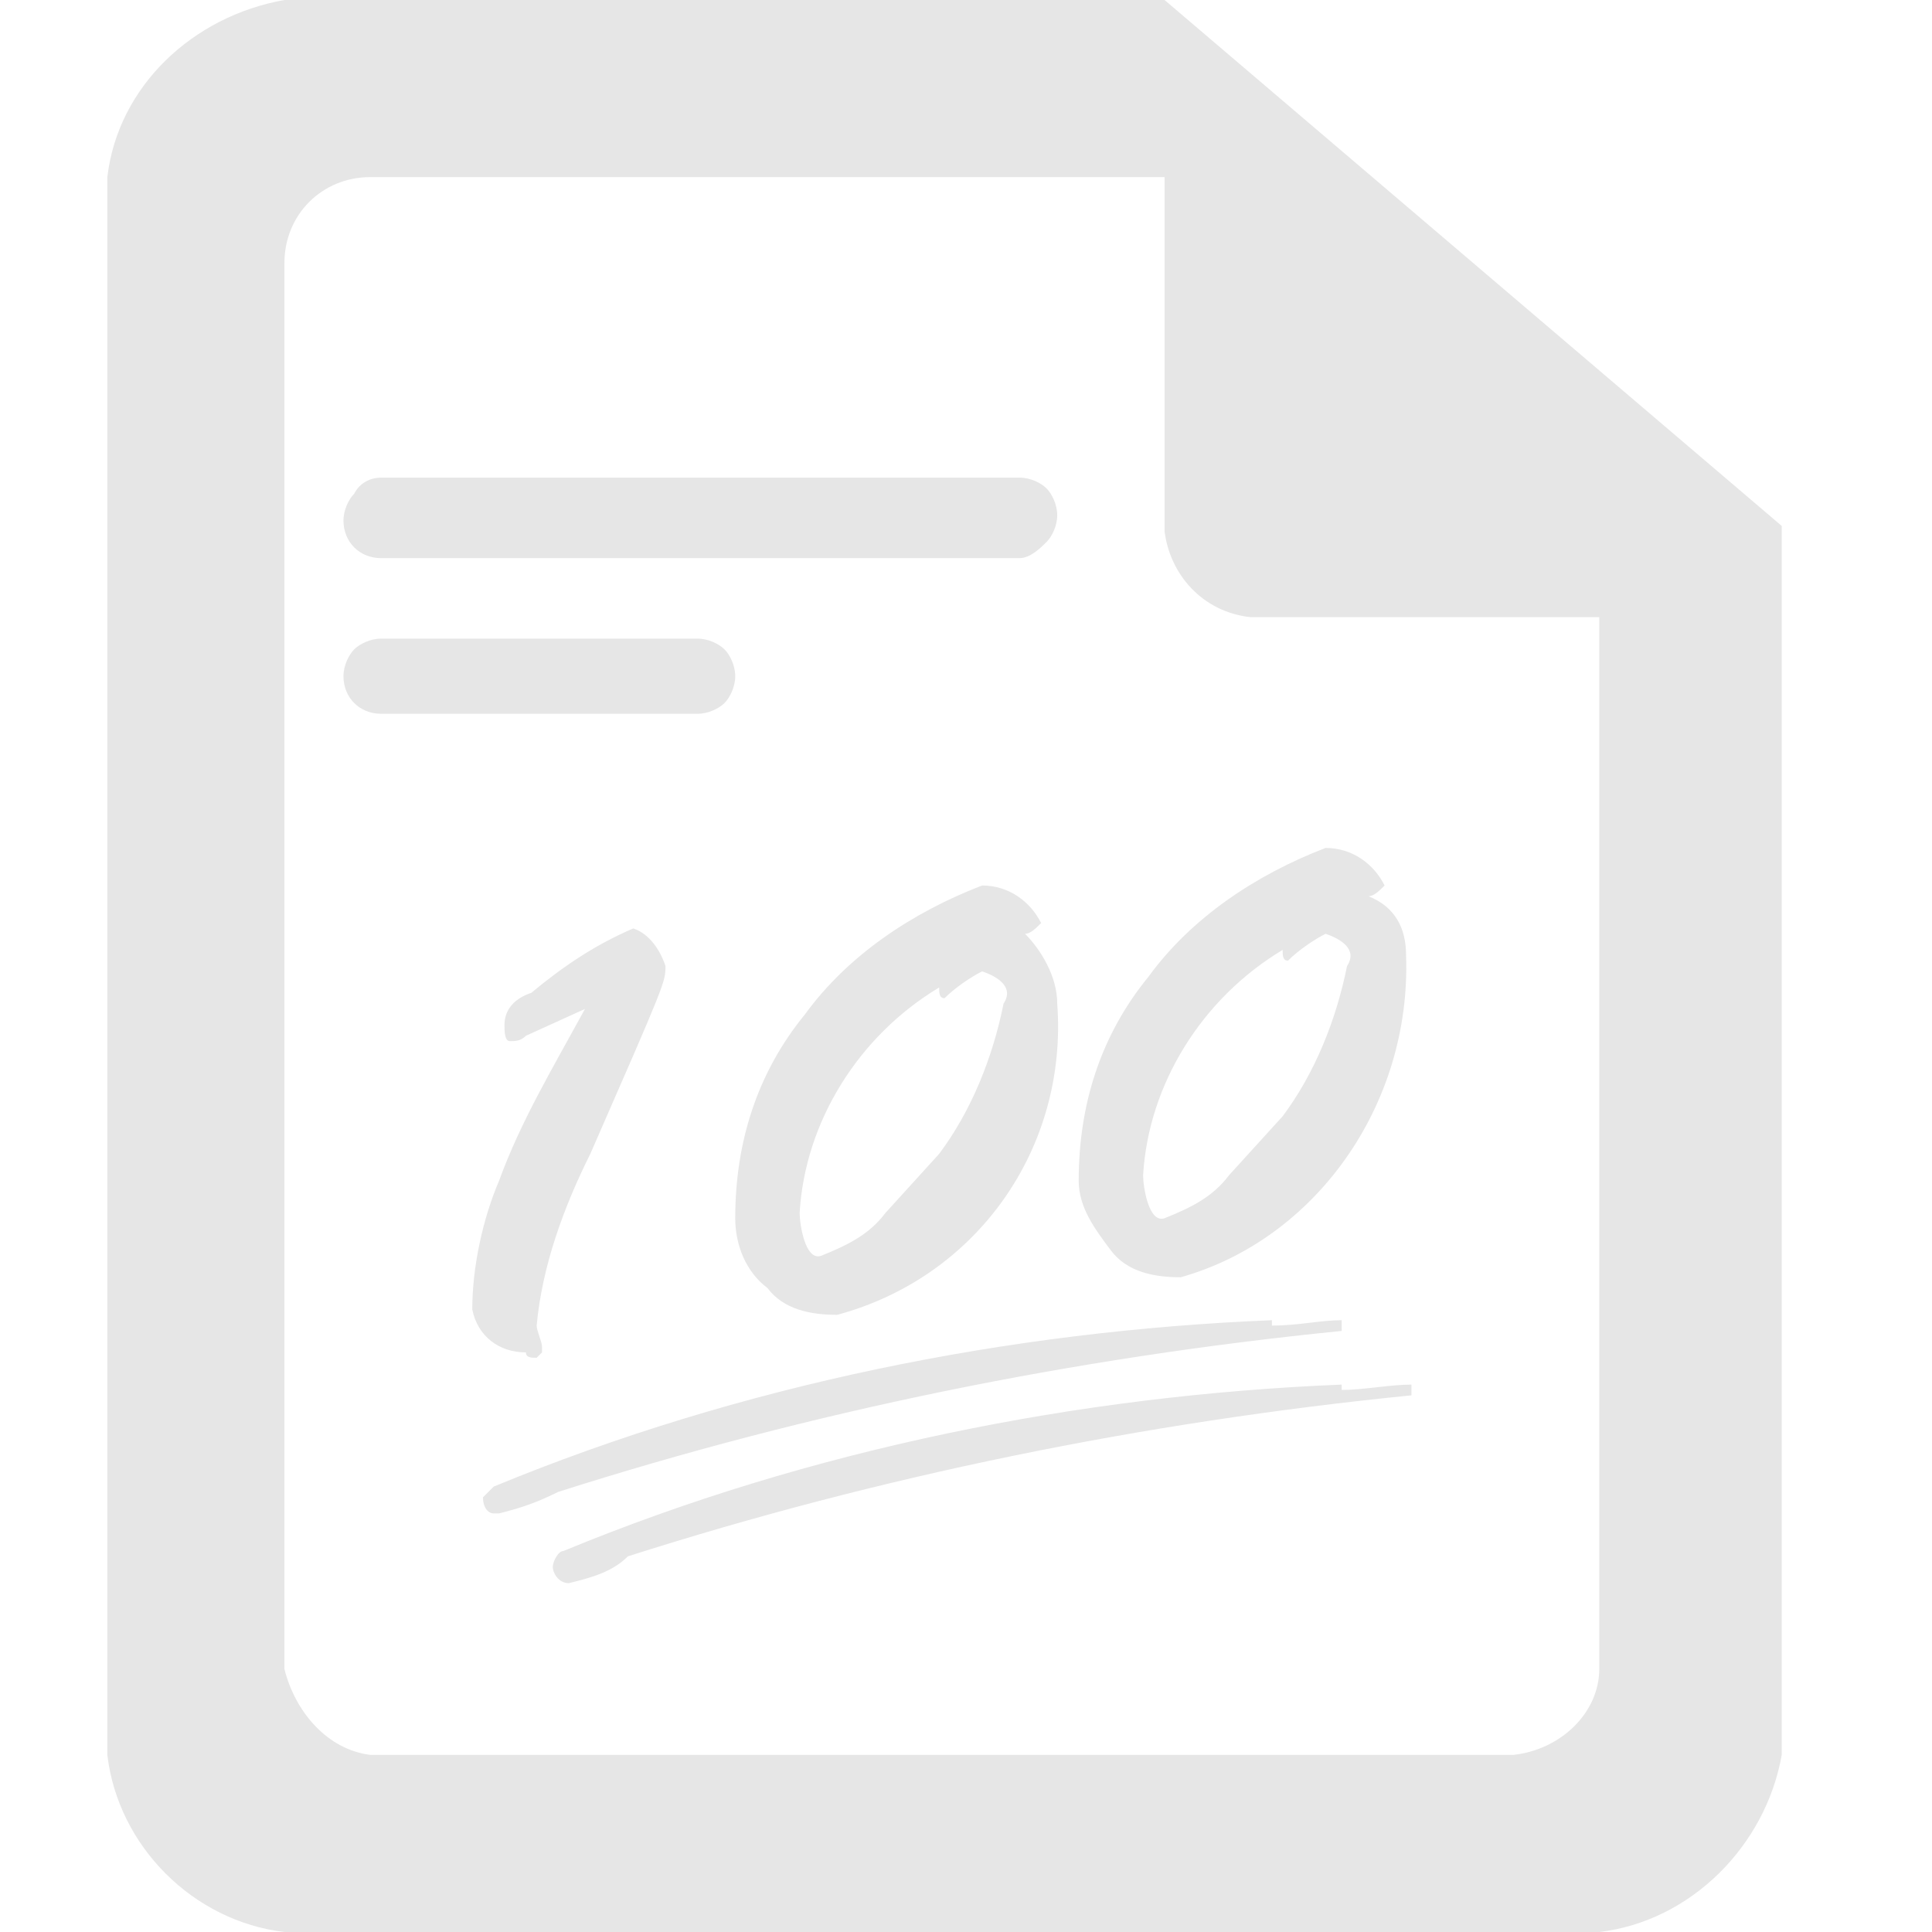
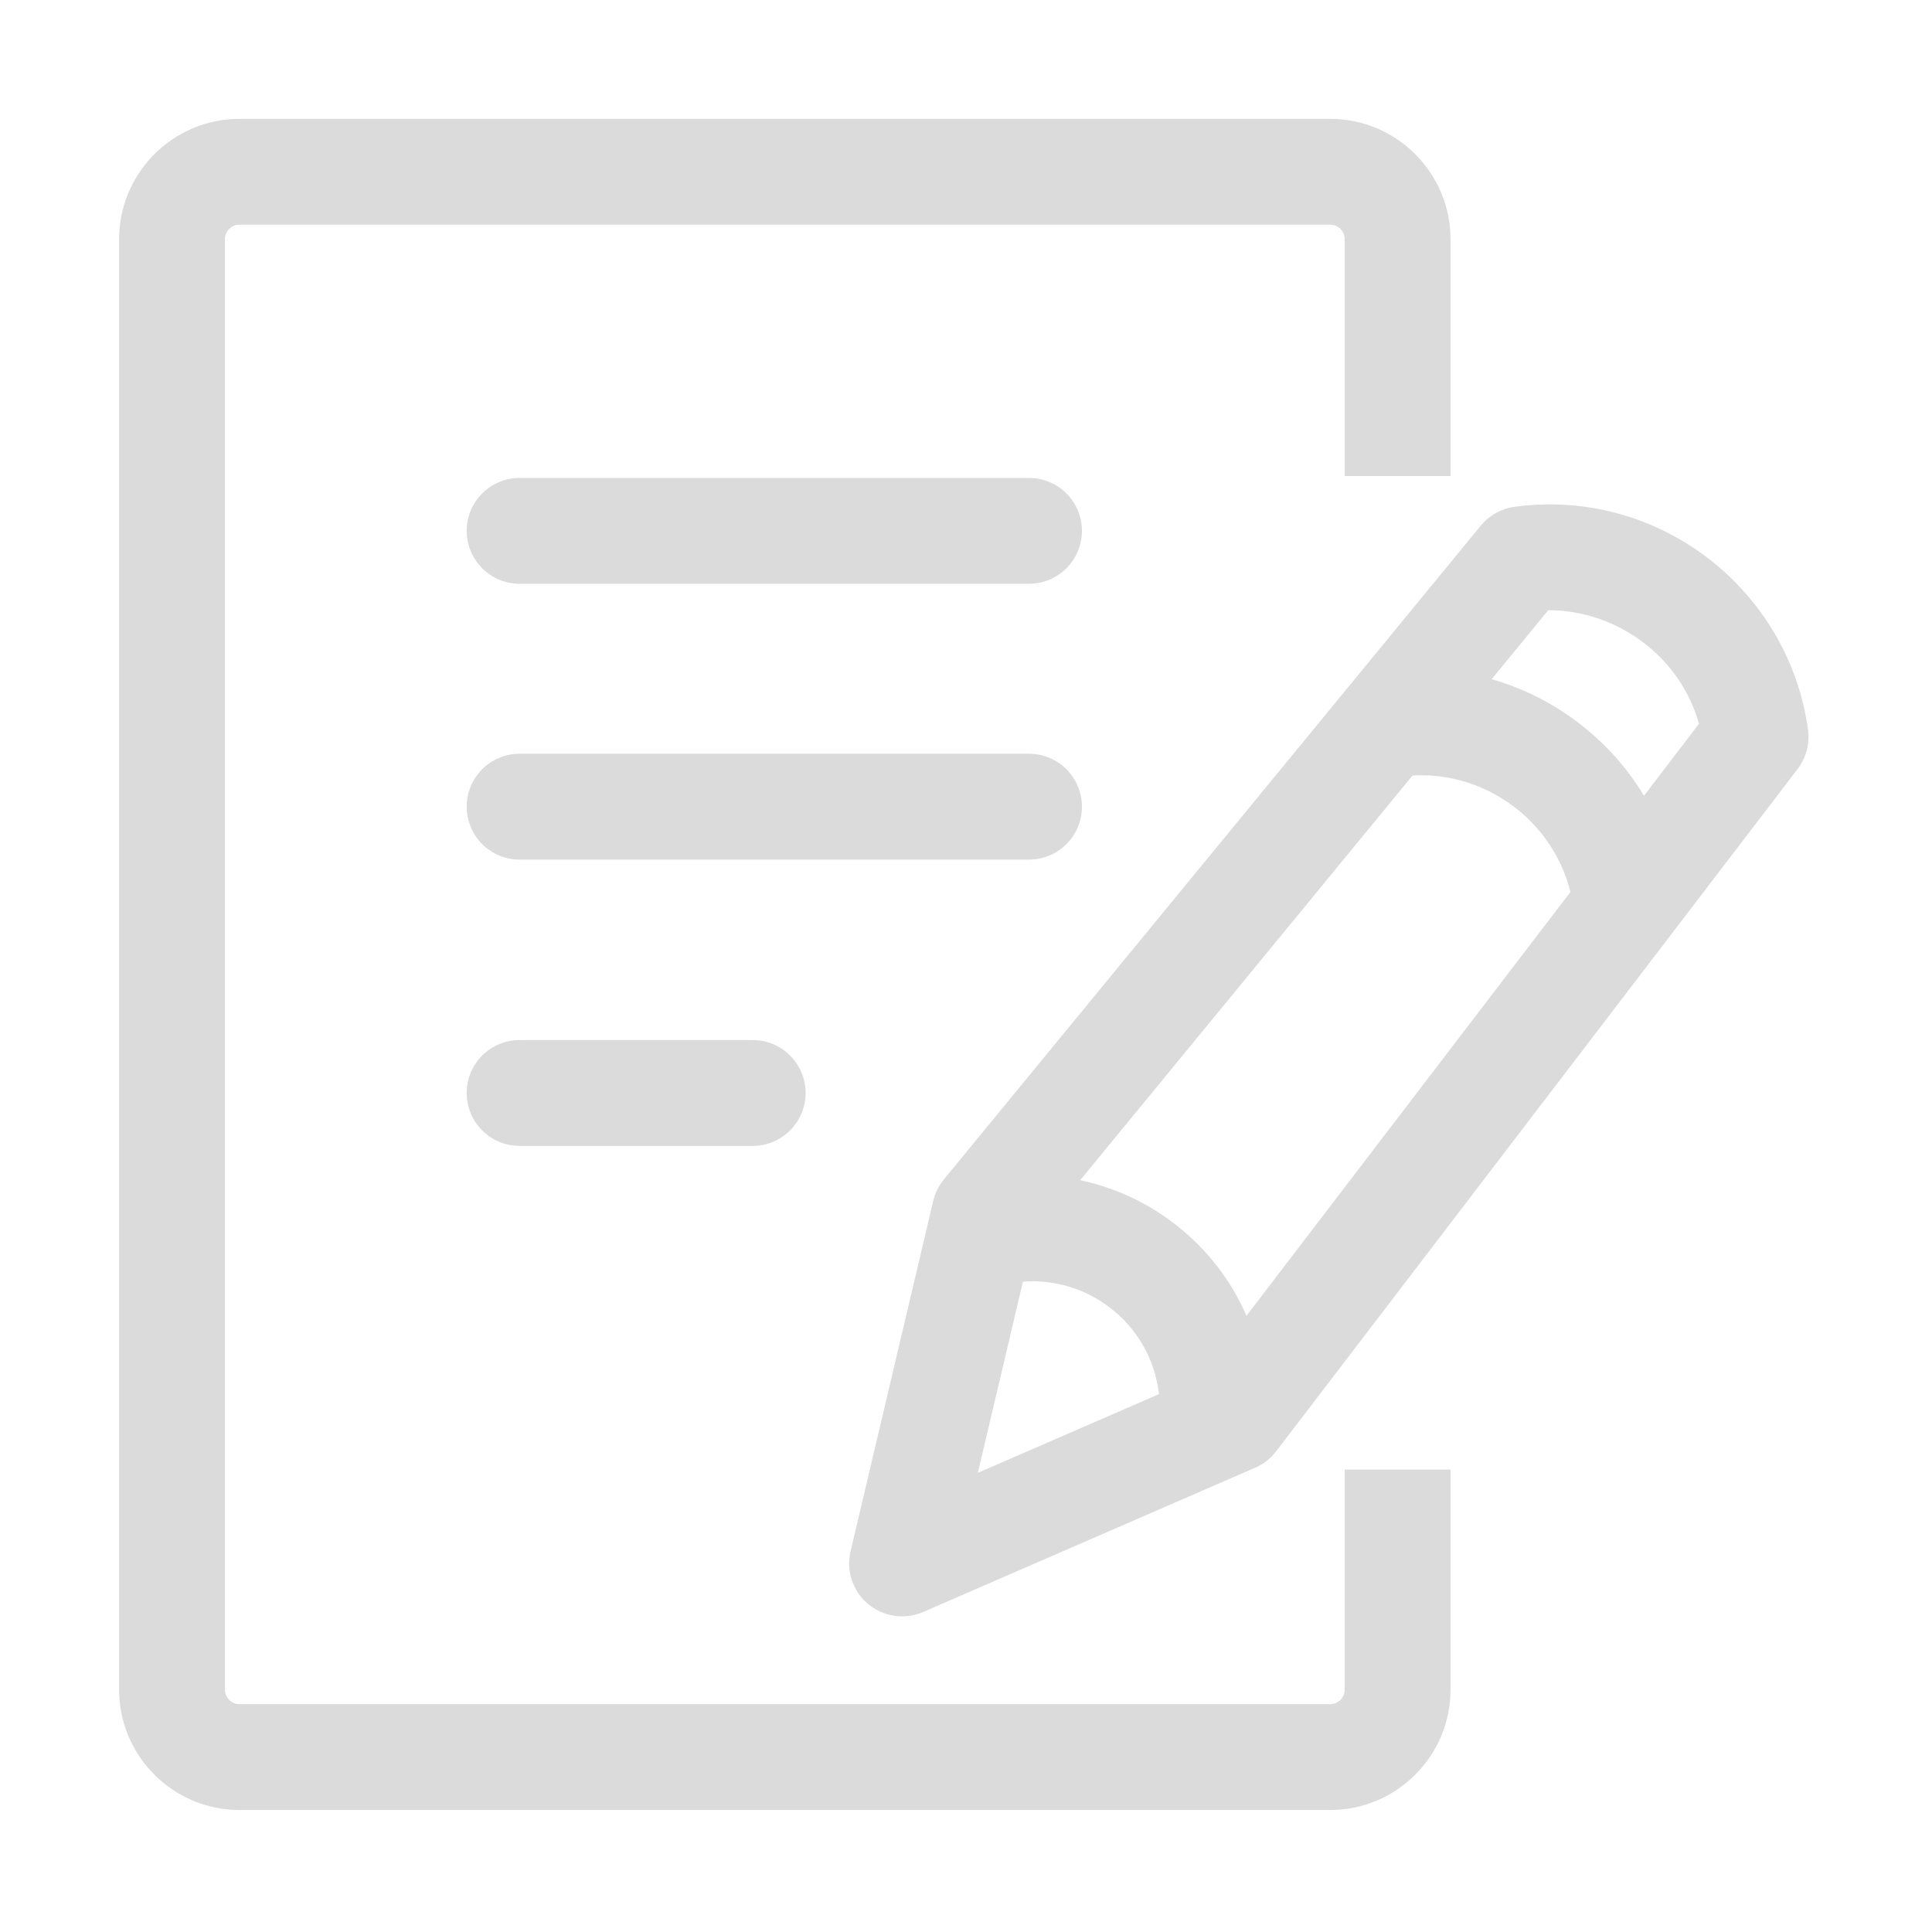
- <svg xmlns="http://www.w3.org/2000/svg" class="icon" width="200px" height="200.00px" viewBox="0 0 1024 1024" version="1.1">
-   <path fill="#e6e6e6" d="M847.644 1024H150.756c-48.356-5.689-88.178-45.511-93.867-93.867V93.867C62.578 45.511 102.4 8.533 150.756 0h466.489l327.111 278.756v651.378c-8.533 48.356-48.356 88.178-96.711 93.867z m0-696.889h-184.889c-25.6-2.844-42.667-22.756-45.511-45.511V93.867H196.267c-25.6 0-45.511 19.911-45.511 45.511v745.244c5.689 22.756 22.756 42.667 45.511 45.511h605.867c25.6-2.844 45.511-22.756 45.511-45.511V327.111z m-546.133 512c-5.689 0-8.533-5.689-8.533-8.533 0-2.844 2.844-8.533 5.689-8.533C429.511 768 571.733 739.556 711.111 733.867v2.844c11.378 0 25.6-2.844 36.978-2.844v5.689c-142.222 14.222-281.6 42.667-415.289 85.333-8.533 8.533-19.911 11.378-31.289 14.222zM625.778 676.978c-14.222 0-28.444-2.844-36.978-14.222s-17.067-22.756-17.067-36.978c0-39.822 11.378-76.8 36.978-108.089 22.756-31.289 56.889-54.044 93.867-68.267 14.222 0 25.6 8.533 31.289 19.911-2.844 2.844-5.689 5.689-8.533 5.689 14.222 5.689 19.911 17.067 19.911 31.289 2.844 79.644-48.356 150.756-119.467 170.667z m76.8-182.044c-5.689 2.844-14.222 8.533-19.911 14.222-2.844 0-2.844-2.844-2.844-5.689-42.667 25.6-71.111 71.111-73.956 119.467 0 5.689 2.844 25.6 11.378 22.756 14.222-5.689 25.6-11.378 34.133-22.756l28.444-31.289c17.067-22.756 28.444-51.2 34.133-79.644 5.689-8.533-2.844-14.222-11.378-17.067z m-162.133-199.111H201.956c-11.378 0-19.911-8.533-19.911-19.911 0-5.689 2.844-11.378 5.689-14.222 2.844-5.689 8.533-8.533 14.222-8.533H540.444c5.689 0 11.378 2.844 14.222 5.689 2.844 2.844 5.689 8.533 5.689 14.222s-2.844 11.378-5.689 14.222-8.533 8.533-14.222 8.533zM201.956 338.489H369.778c5.689 0 11.378 2.844 14.222 5.689s5.689 8.533 5.689 14.222-2.844 11.378-5.689 14.222-8.533 5.689-14.222 5.689H201.956c-11.378 0-19.911-8.533-19.911-19.911 0-5.689 2.844-11.378 5.689-14.222 2.844-2.844 8.533-5.689 14.222-5.689z m108.089 196.267l-31.289 14.222c-2.844 2.844-5.689 2.844-8.533 2.844-2.844 0-2.844-5.689-2.844-8.533 0-8.533 5.689-14.222 14.222-17.067 17.067-14.222 34.133-25.6 54.044-34.133 8.533 2.844 14.222 11.378 17.067 19.911 0 8.533 0 8.533-39.822 99.556-14.222 28.444-25.6 59.733-28.444 91.022 0 2.844 2.844 8.533 2.844 11.378v2.844l-2.844 2.844c-2.844 0-5.689 0-5.689-2.844-14.222 0-25.6-8.533-28.444-22.756 0-22.756 5.689-48.356 14.222-68.267 11.378-31.289 28.444-59.733 45.511-91.022z m250.311-2.844c5.689 76.8-42.667 145.067-116.622 164.978-14.222 0-28.444-2.844-36.978-14.222-11.378-8.533-17.067-22.756-17.067-36.978 0-39.822 11.378-76.8 36.978-108.089 22.756-31.289 56.889-54.044 93.867-68.267 14.222 0 25.6 8.533 31.289 19.911-2.844 2.844-5.689 5.689-8.533 5.689 8.533 8.533 17.067 22.756 17.067 36.978z m-39.822-17.067c-5.689 2.844-14.222 8.533-19.911 14.222-2.844 0-2.844-2.844-2.844-5.689-42.667 25.6-71.111 71.111-73.956 119.467 0 5.689 2.844 25.6 11.378 22.756 14.222-5.689 25.6-11.378 34.133-22.756l28.444-31.289c17.067-22.756 28.444-51.2 34.133-79.644 5.689-8.533-2.844-14.222-11.378-17.067z m-258.844 273.067c130.844-54.044 273.067-82.489 412.444-88.178v2.844c14.222 0 25.6-2.844 36.978-2.844v5.689c-142.222 14.222-281.6 42.667-415.289 85.333-11.378 5.689-19.911 8.533-31.289 11.378h-2.844c-2.844 0-5.689-2.844-5.689-8.533l5.689-5.689z" />
+ <svg xmlns="http://www.w3.org/2000/svg" t="1523414909686" class="icon" style="" viewBox="0 0 1024 1024" version="1.1" p-id="7331" width="200" height="200">
+   <defs>
+     <style type="text/css" />
+   </defs>
+   <path d="M704.972 959.349H126.944c-35.197 0-63.821-28.637-63.821-63.848V126.833c0-35.21 28.624-63.847 63.821-63.847h578.028c35.197 0 63.848 28.637 63.848 63.847v125.477h-56.097v-125.477c0-4.273-3.478-7.752-7.752-7.752H126.944c-4.246 0-7.724 3.479-7.724 7.752v768.669c0 4.273 3.478 7.752 7.724 7.752h578.028c4.273 0 7.752-3.478 7.752-7.752V778.925h56.097v116.575c-0.001 35.211-28.651 63.848-63.849 63.848z" fill="#dbdbdb" p-id="7332" />
+   <path d="M398.934 607.349h-123.532c-15.504 0-28.048-12.559-28.048-28.048 0-15.489 12.545-28.048 28.048-28.048h123.533c15.504 0 28.048 12.559 28.048 28.048-0.001 15.489-12.546 28.048-28.049 28.048zM478.122 856.716a28.044 28.044 0 0 1-17.996-6.532c-8.135-6.807-11.751-17.626-9.313-27.952L494.638 636.481a27.932 27.932 0 0 1 5.643-11.367l284.563-346.507c4.465-5.464 10.875-9.026 17.859-9.984 76.53-10.409 145.391 43.866 155.579 118.123 1.014 7.409-0.986 14.901-5.505 20.844L676.377 769.243a28.1 28.1 0 0 1-11.12 8.683L489.297 854.387a28.001 28.001 0 0 1-11.176 2.328z m69.627-201.021l-29.473 124.944 117.944-51.249 264.267-345.768c-9.779-35.266-43.113-60.232-79.871-60.191L547.749 655.694z" fill="#dbdbdb" p-id="7333" />
+   <path d="M861.894 506.058c-13.805 0-25.857-10.19-27.774-24.255-2.958-21.694-14.189-40.949-31.636-54.192-17.448-13.243-38.977-18.886-60.726-15.942-15.393 2.068-29.5-8.656-31.609-23.98-2.082-15.352 8.655-29.5 23.995-31.595 36.594-5.026 72.887 4.533 102.25 26.843 29.391 22.309 48.345 54.727 53.33 91.28 2.082 15.352-8.656 29.486-24.021 31.582-1.289 0.176-2.549 0.259-3.809 0.259zM641.891 761.82c-13.805 0-25.83-10.19-27.774-24.255-2.438-17.9-11.696-33.76-26.076-44.688-14.408-10.942-32.349-15.586-50.07-13.148a28.05 28.05 0 0 1-31.609-23.98c-2.082-15.352 8.656-29.5 23.995-31.595 32.733-4.533 65.245 4.04 91.595 24.049 26.322 19.981 43.278 49.03 47.769 81.775 2.082 15.353-8.656 29.486-23.995 31.582a27.856 27.856 0 0 1-3.834 0.261zM545.393 455.604H275.403c-15.504 0-28.048-12.559-28.048-28.048 0-15.489 12.545-28.048 28.048-28.048h269.991c15.503 0 28.048 12.559 28.048 28.048-0.001 15.489-12.546 28.048-28.049 28.048zM545.393 309.406H275.403c-15.504 0-28.048-12.559-28.048-28.048 0-15.489 12.545-28.048 28.048-28.048h269.991c15.503 0 28.048 12.559 28.048 28.048-0.001 15.489-12.546 28.048-28.049 28.048z" fill="#dbdbdb" p-id="7334" />
</svg>
